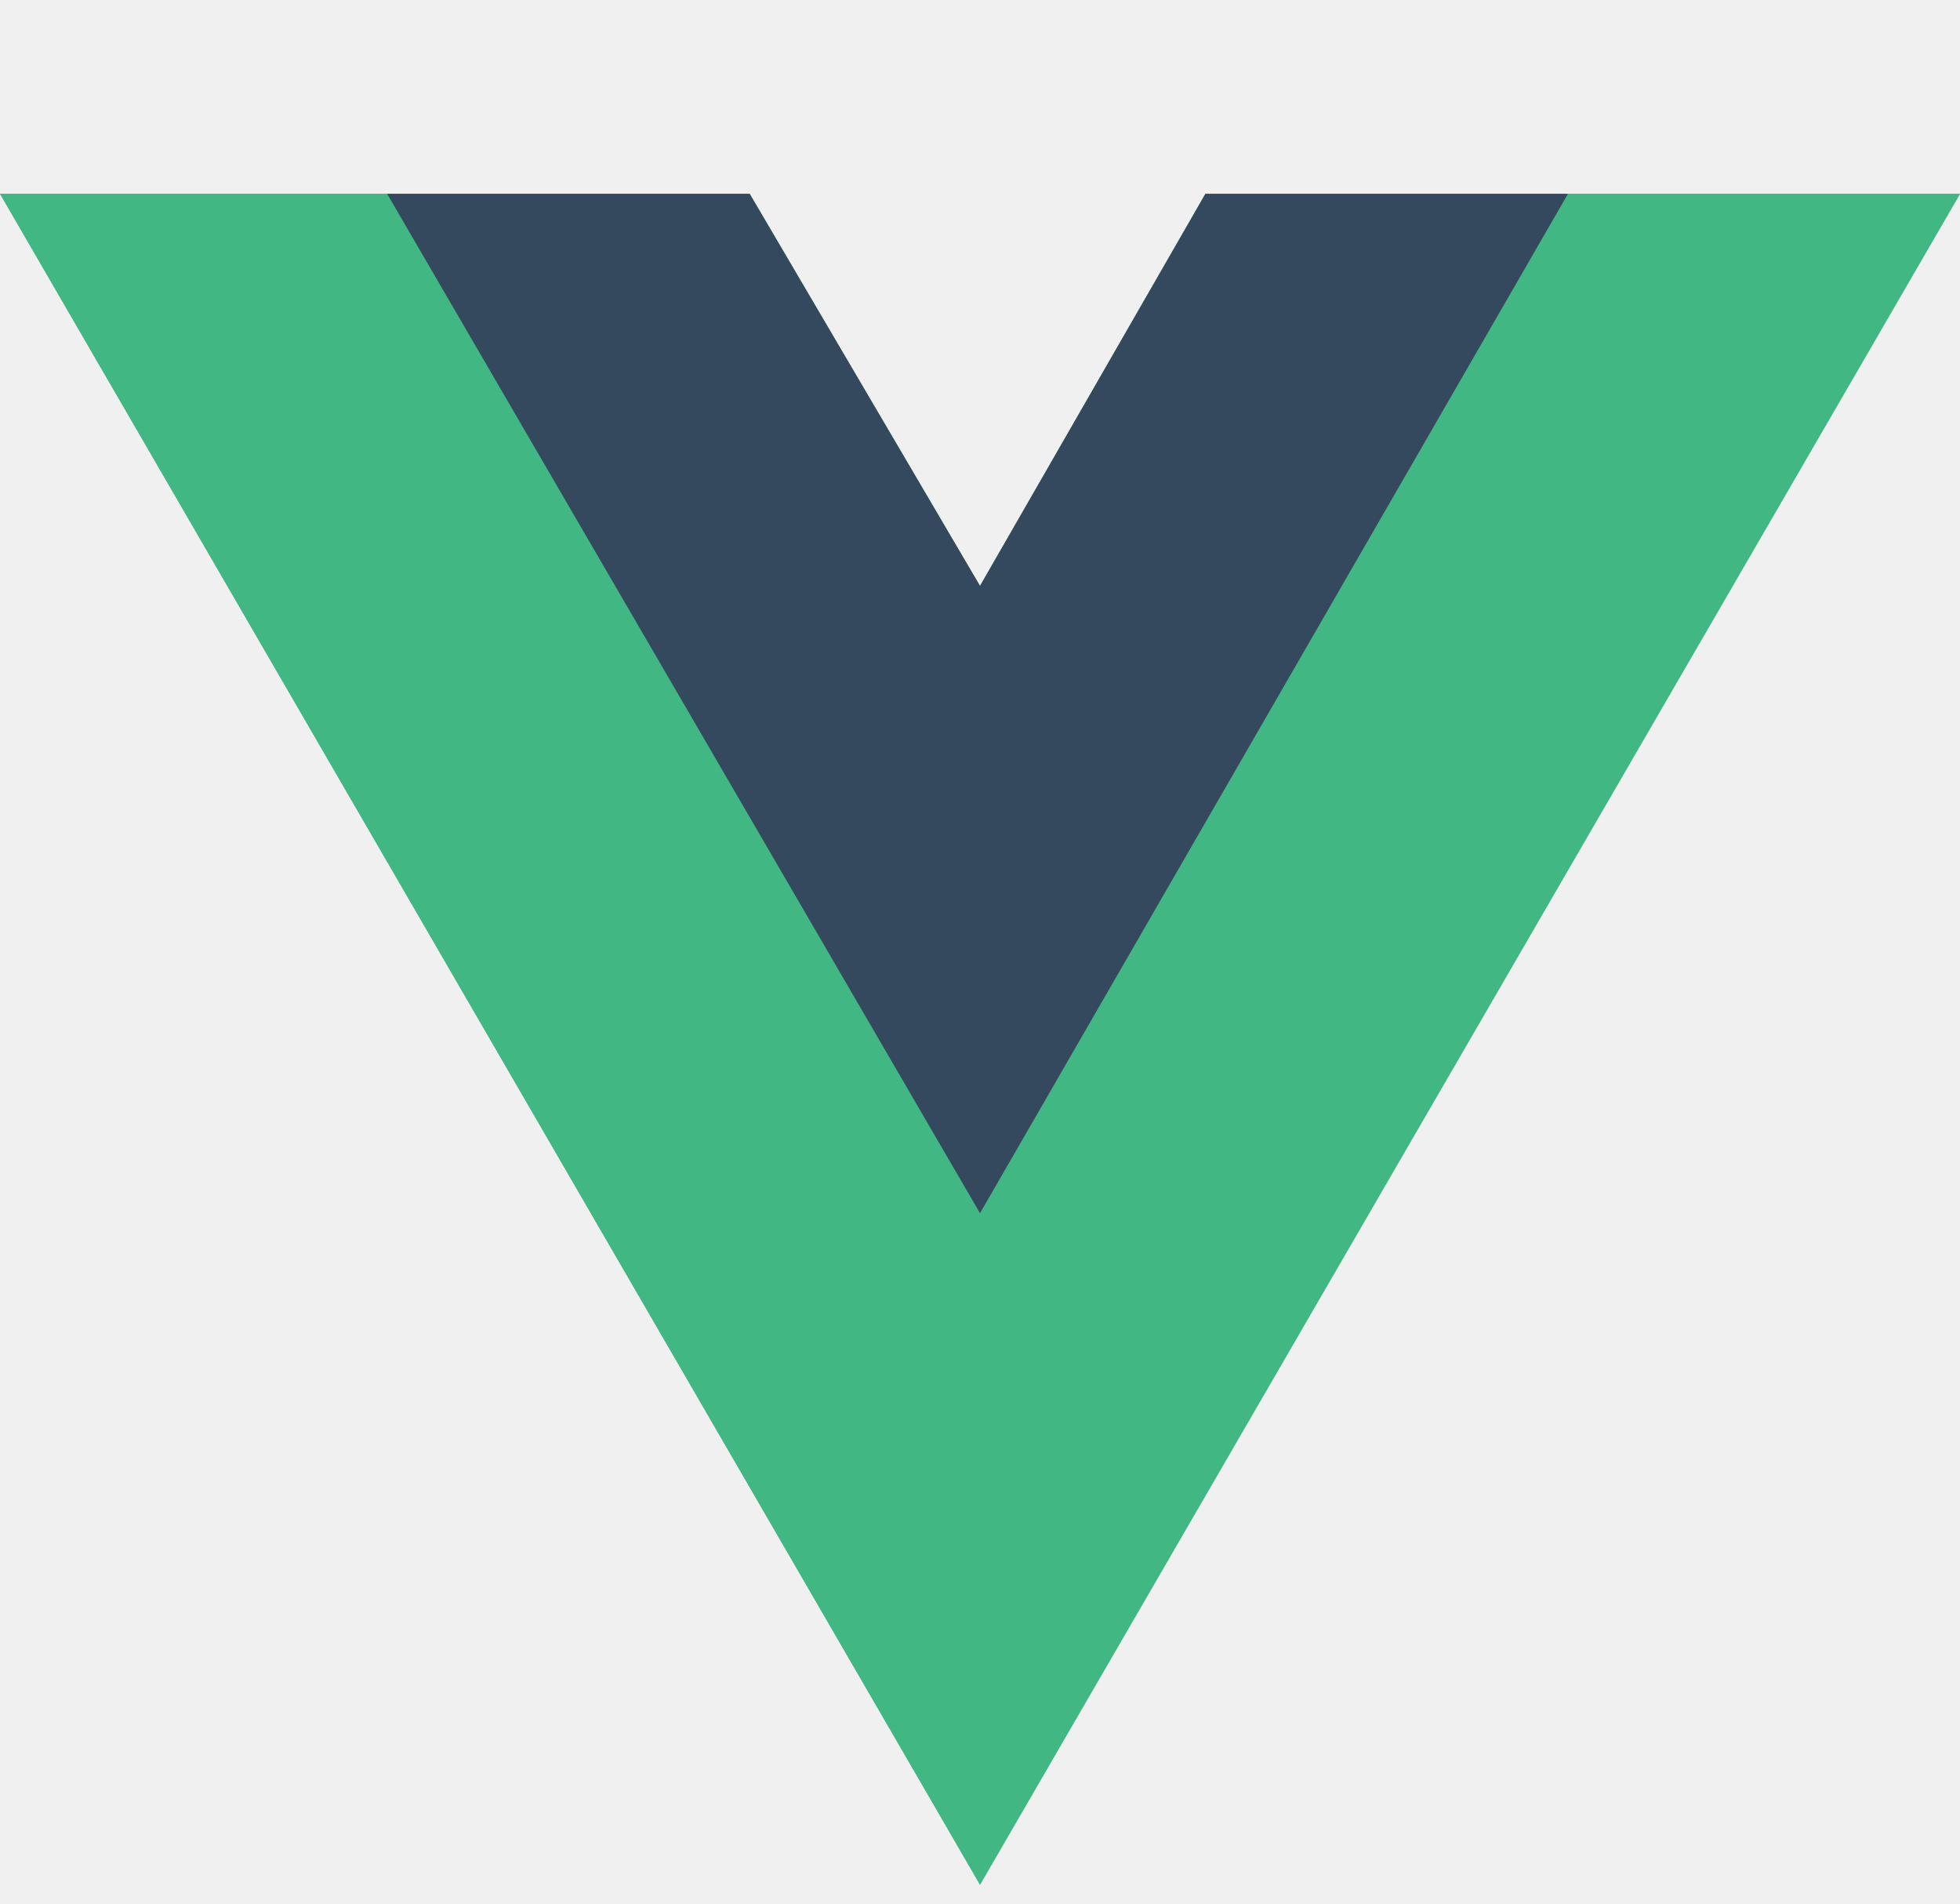
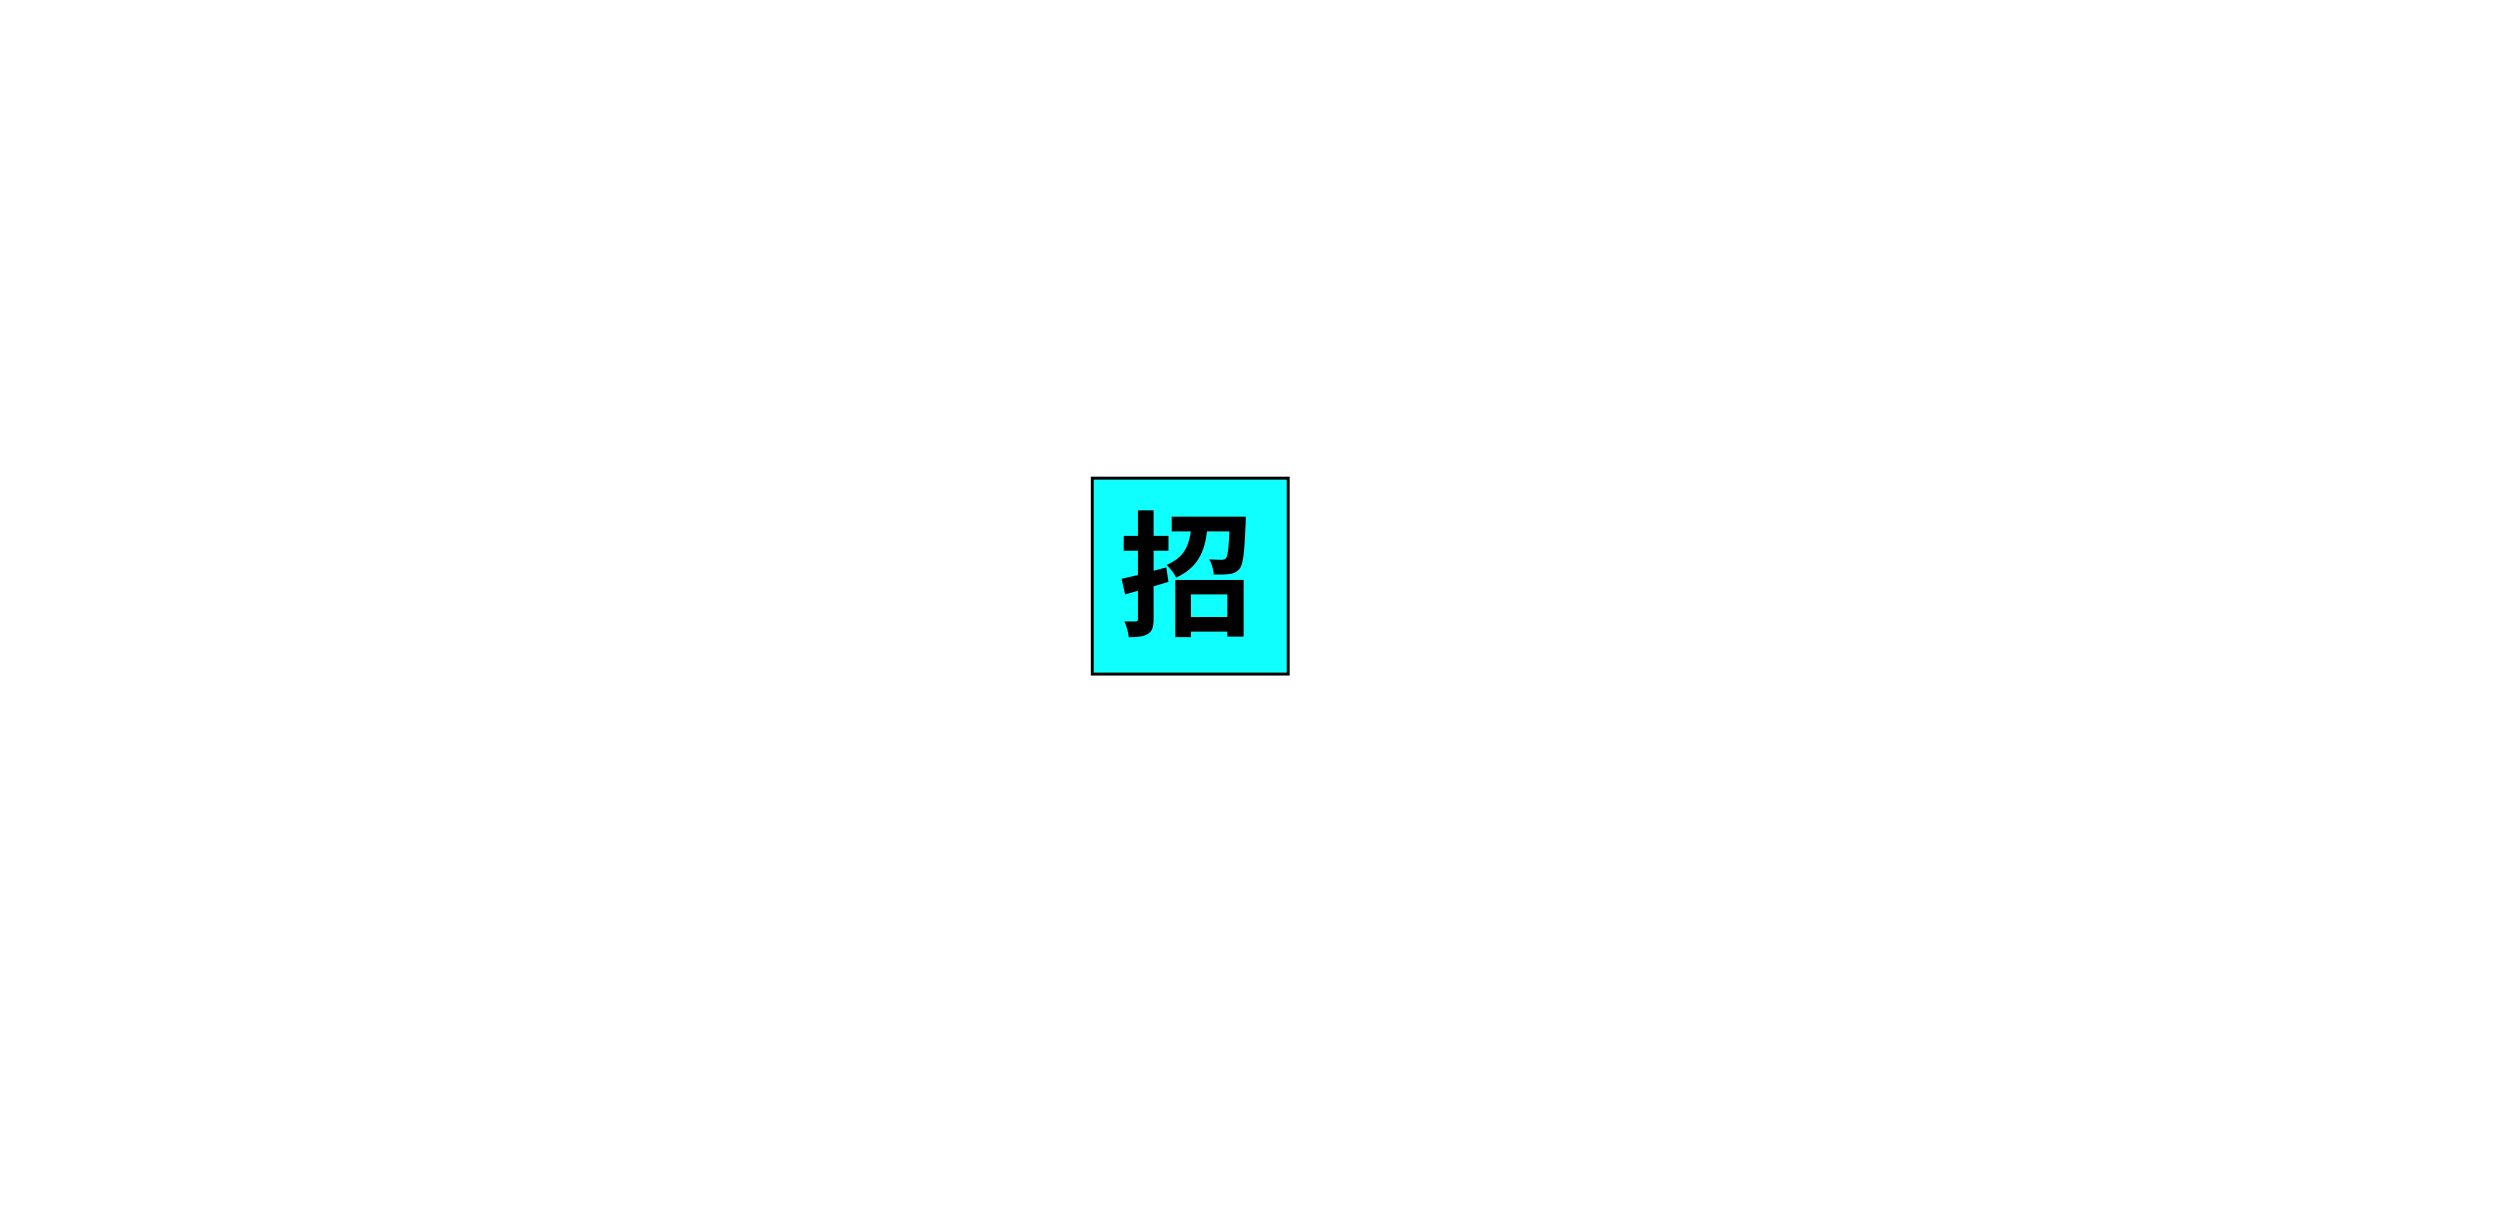
- <svg xmlns="http://www.w3.org/2000/svg" aria-hidden="true" role="img" class="iconify iconify--logos" width="37.07" height="36" preserveAspectRatio="xMidYMid meet" viewBox="0 0 256 198">
-   <path fill="#41B883" d="M204.8 0H256L128 220.8L0 0h97.92L128 51.2L157.44 0h47.36Z" />
-   <path fill="#41B883" d="m0 0l128 220.8L256 0h-51.2L128 132.48L50.56 0H0Z" />
-   <path fill="#35495E" d="M50.56 0L128 133.12L204.8 0h-47.36L128 51.2L97.92 0H50.56Z" />
+ <svg xmlns="http://www.w3.org/2000/svg" width="1276" height="626">
+   <g>
+     <rect fill="#fff" id="canvas_background" height="628" width="1278" y="-1" x="-1" />
+     <g display="none" overflow="visible" y="0" x="0" height="100%" width="100%" id="canvasGrid">
+       <rect fill="url(#gridpattern)" stroke-width="0" y="0" x="0" height="100%" width="100%" />
+     </g>
+   </g>
+   <g>
+     <rect stroke="#000" id="svg_1" height="100" width="100" y="244.05" x="557.5" stroke-width="1.5" fill="#0fffff" />
+     <text font-style="normal" font-weight="bold" xml:space="preserve" text-anchor="start" font-family="'Palatino Linotype', 'Book Antiqua', Palatino, serif" font-size="69" id="svg_2" y="319.05" x="571" stroke-width="0" stroke="#000" fill="#000000">招</text>
+   </g>
</svg>
